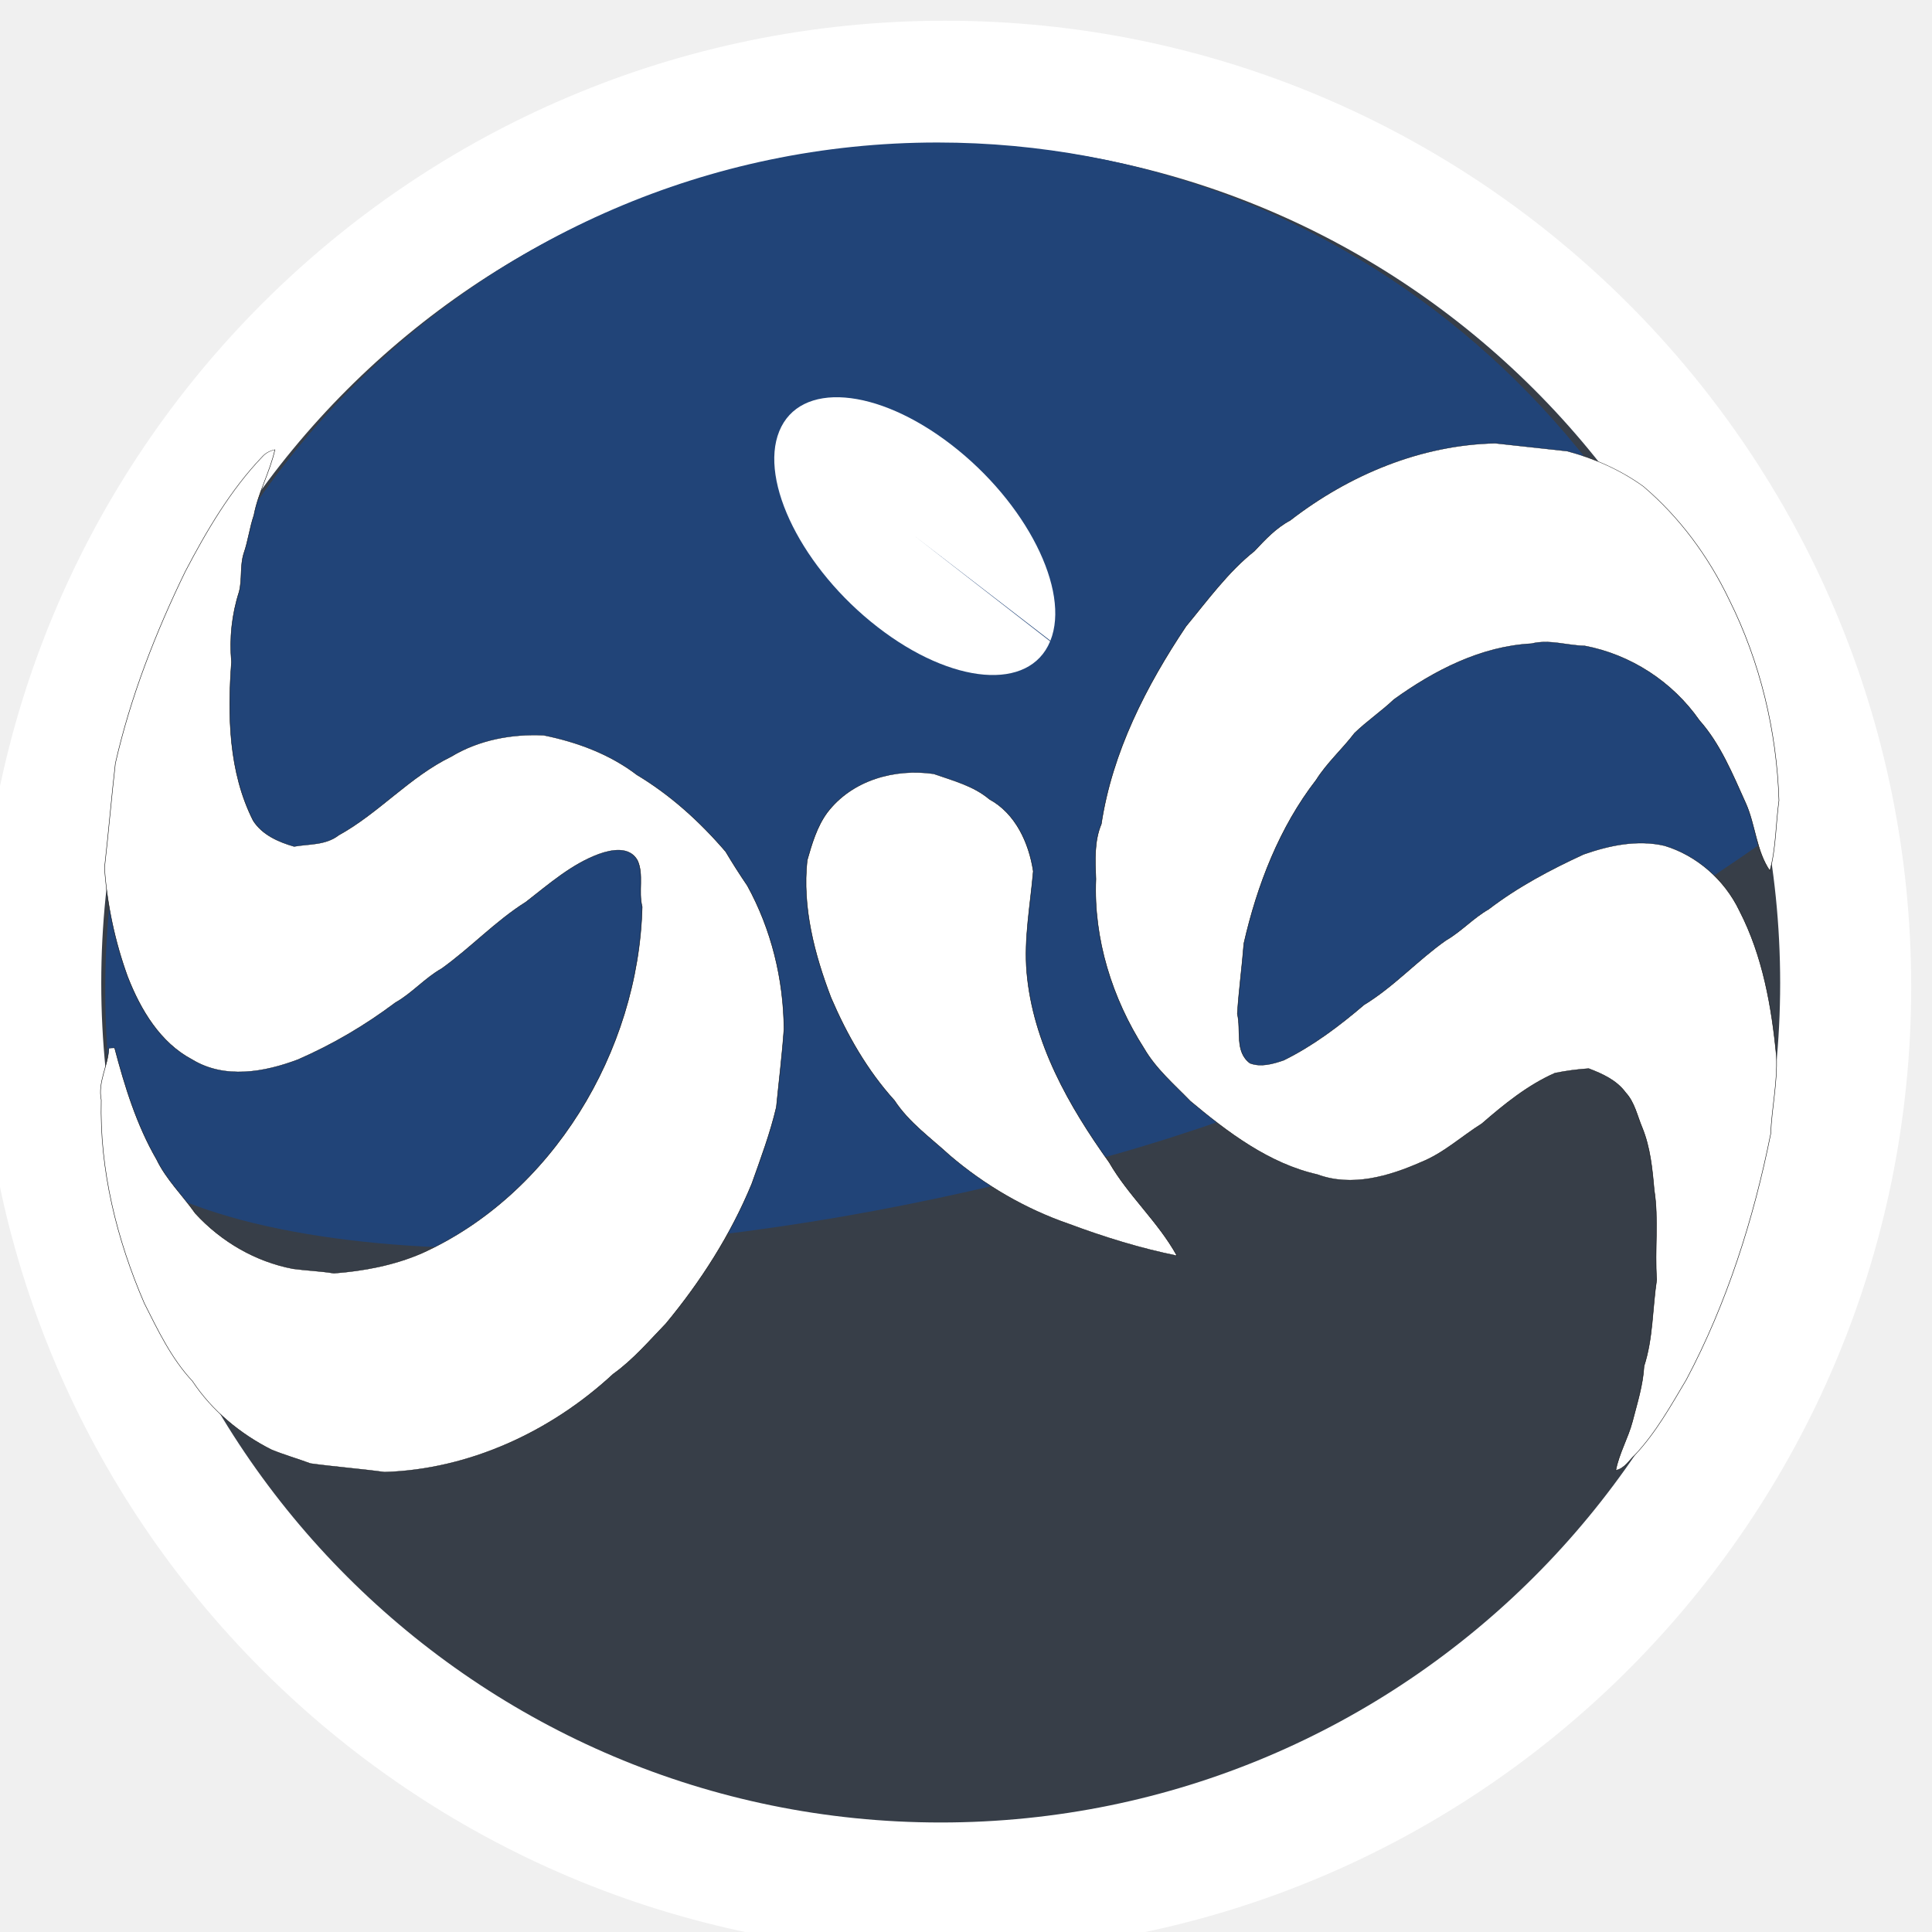
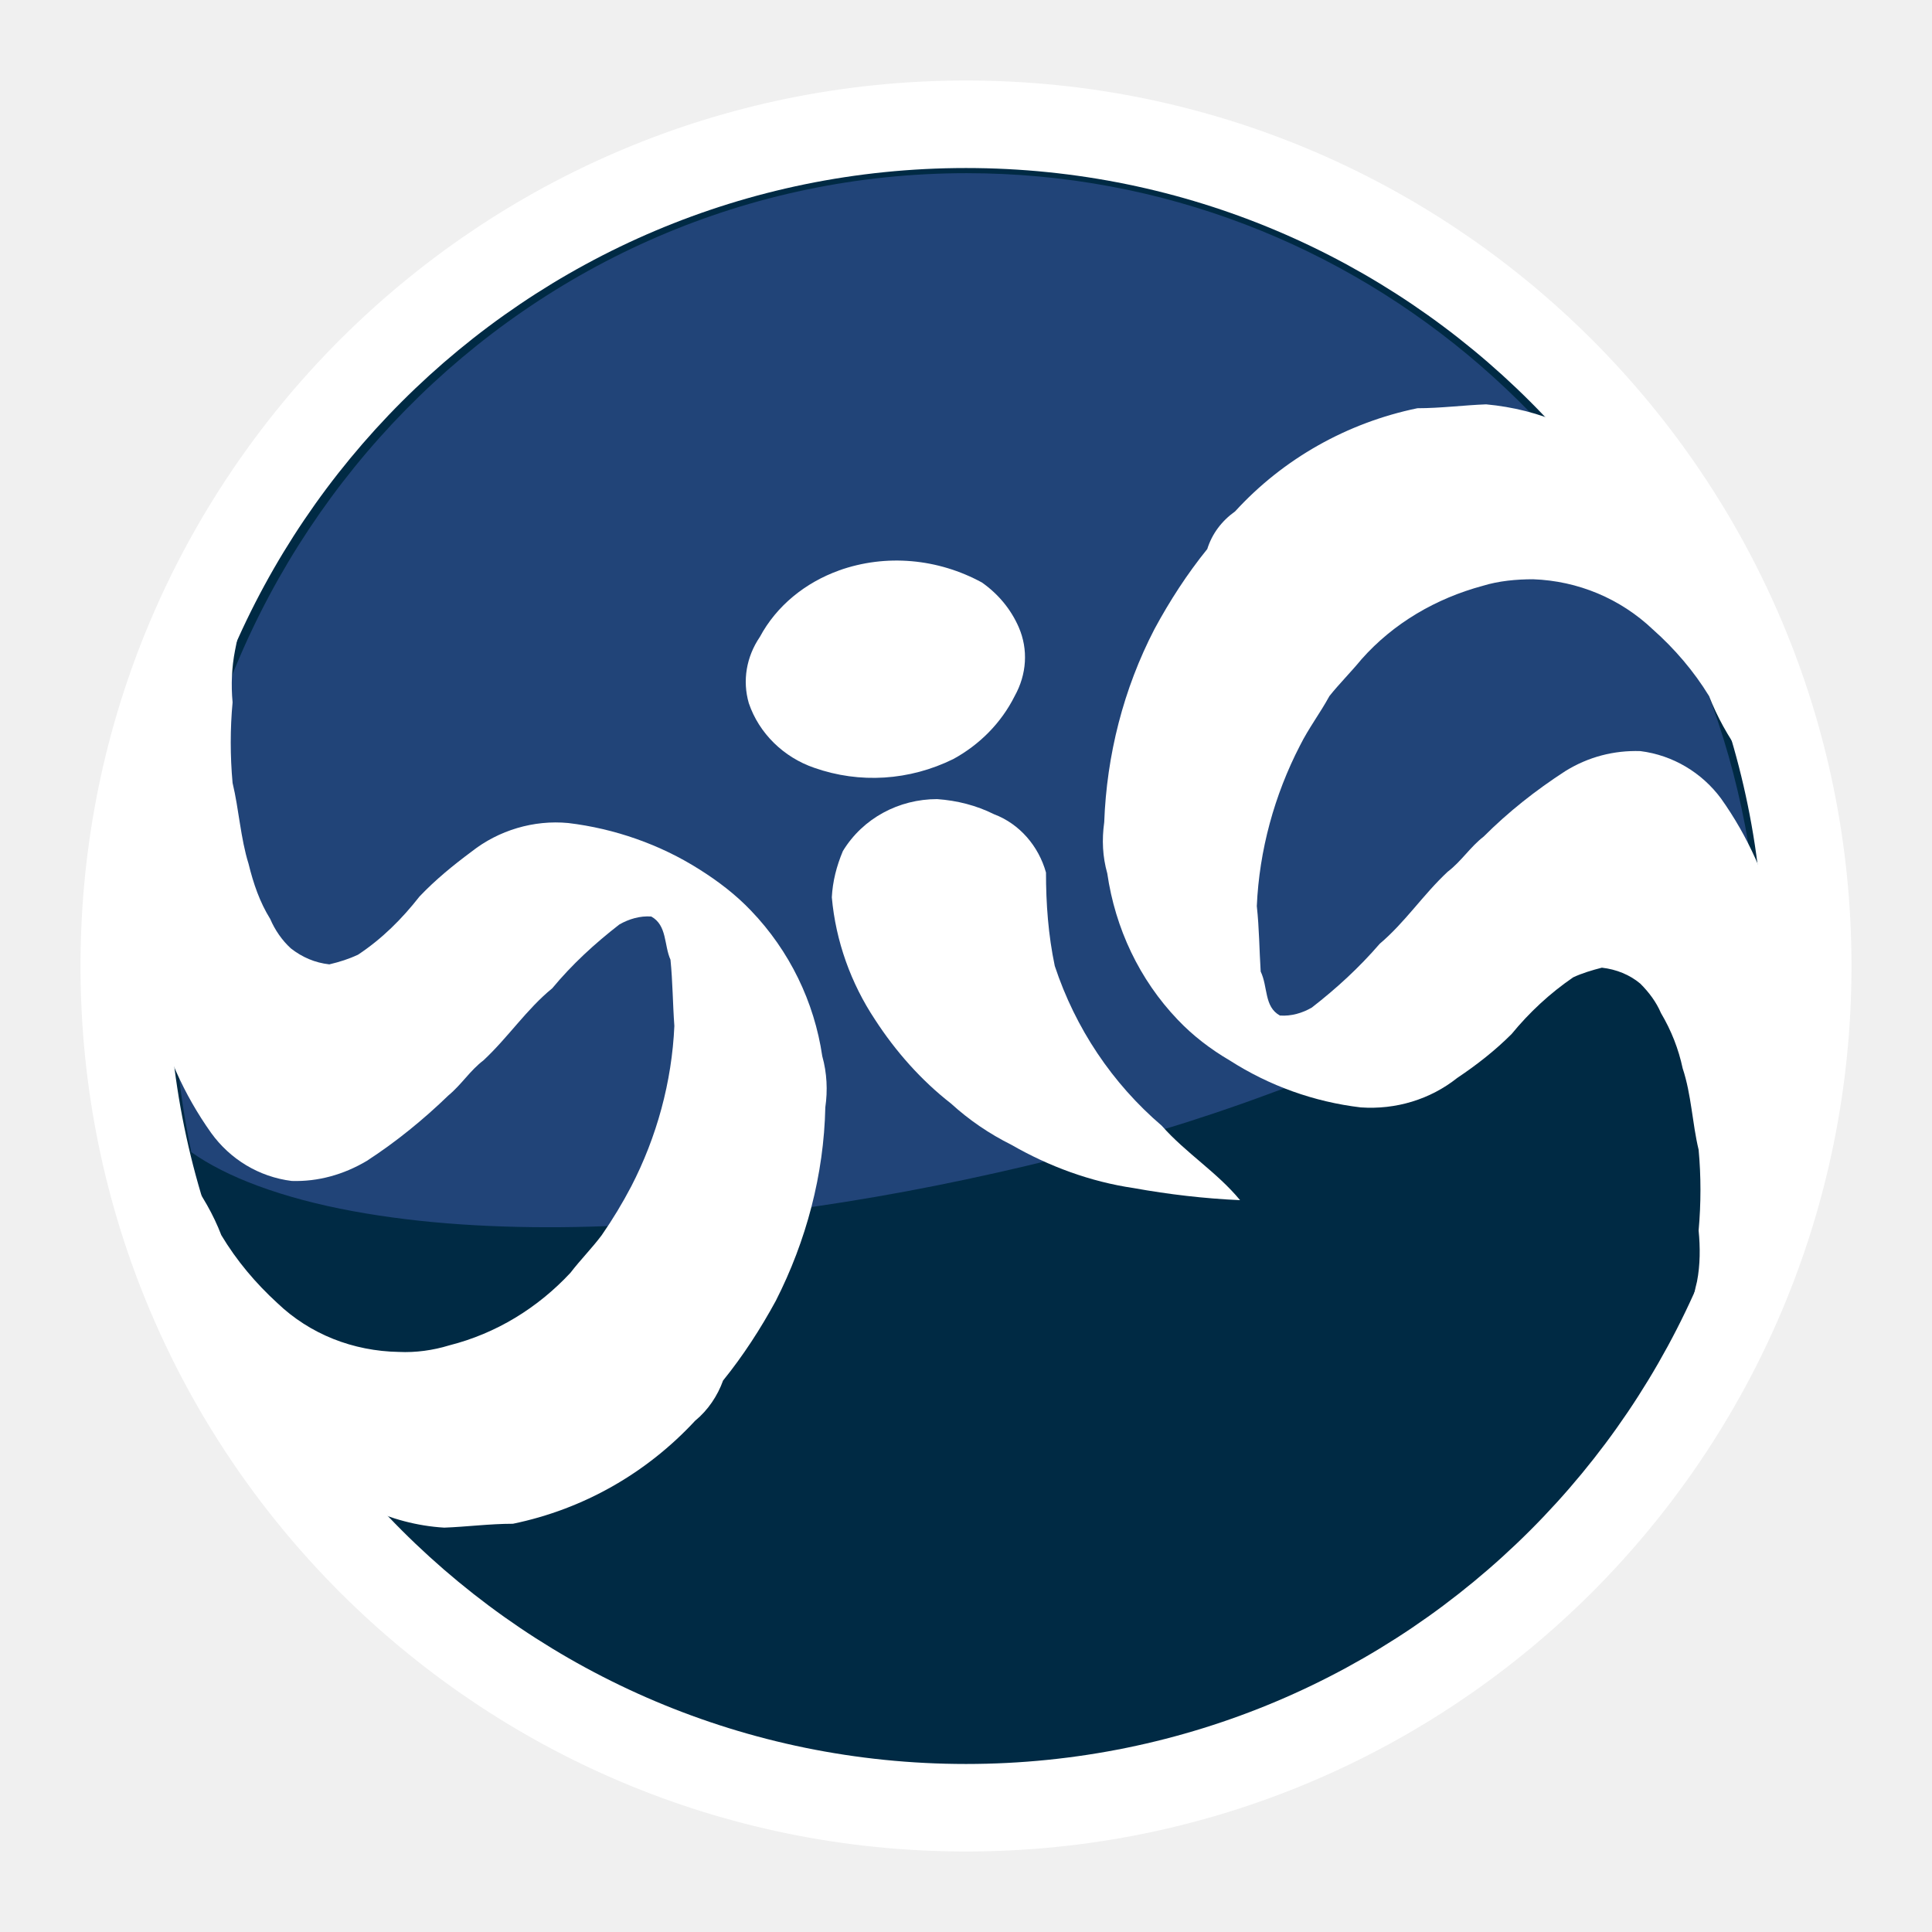
- <svg xmlns="http://www.w3.org/2000/svg" xmlns:xlink="http://www.w3.org/1999/xlink" height="22" width="22" version="1.1" id="svg41">
-   <defs id="defs45" />
+ <svg xmlns="http://www.w3.org/2000/svg" xmlns:xlink="http://www.w3.org/1999/xlink" height="24" width="24" version="1.1" id="svg41" xml:space="preserve">
+   <defs id="defs45">
+     <style id="style11382">.cls-1{fill:#069;}.cls-2{fill:#2991c9;}.cls-3{fill:#fff;}.cls-4{fill:#002a44;}.cls-5{fill:#3380cc;}.cls-6{fill:#cc5e55;}</style>
+     <radialGradient id="paint0_radial_29_23" cx="0" cy="0" r="1" gradientUnits="userSpaceOnUse" gradientTransform="matrix(0,22,-22,0,11.99999,1.000015)">
+       <stop stop-color="#8FC8FF" id="stop11537" />
+       <stop offset="1" stop-color="#0056A8" id="stop11539" style="stop-color:#006699;stop-opacity:1;" />
+     </radialGradient>
+     <radialGradient id="paint0_radial_1_40" cx="0" cy="0" r="1" gradientUnits="userSpaceOnUse" gradientTransform="matrix(0,24,-24,0,-2.29062,44.73684)">
+       <stop stop-color="#C2E5FF" id="stop11601" />
+       <stop offset="1" stop-color="#3276AA" id="stop11603" />
+     </radialGradient>
+     <radialGradient fx="0" fy="0" cx="0" cy="0" r="1" gradientUnits="userSpaceOnUse" gradientTransform="matrix(0,16.5,-16.5,0,8.999991,0.750011)" spreadMethod="pad" id="radialGradient16463">
+       <stop style="stop-opacity:1;stop-color:#8fc8ff" offset="0" id="stop16459" />
+       <stop style="stop-opacity:1;stop-color:#006699" offset="1" id="stop16461" />
+     </radialGradient>
+     <clipPath clipPathUnits="userSpaceOnUse" id="clipPath16473">
+       <path d="M 0,0 H 151 V 116 H 0 Z" id="path16471" />
+     </clipPath>
+     <radialGradient fx="0" fy="0" cx="0" cy="0" r="1" gradientUnits="userSpaceOnUse" gradientTransform="matrix(0,16.5,-16.5,0,8.999991,0.750011)" spreadMethod="pad" id="radialGradient16463-5">
+       <stop style="stop-opacity:1;stop-color:#8fc8ff" offset="0" id="stop16459-9" />
+       <stop style="stop-opacity:1;stop-color:#006699" offset="1" id="stop16461-4" />
+     </radialGradient>
+     <clipPath clipPathUnits="userSpaceOnUse" id="clipPath16473-9">
+       <path d="M 0,0 H 151 V 116 H 0 Z" id="path16471-0" />
+     </clipPath>
+     <style id="style16952">.cls-1{fill:#069;}.cls-2{fill:#2493b0;}.cls-3{fill:#4b5a5a;}.cls-4{fill:#ba4874;}.cls-5{fill:#32383d;}.cls-6{fill:#002a44;}.cls-7{fill:#fff;}.cls-8{fill:#e56353;}.cls-9{fill:#64798a;}.cls-10{fill:#dc8744;}.cls-11{fill:#2991c9;}</style>
+     <radialGradient id="paint0_radial_2_129" cx="0" cy="0" r="1" gradientUnits="userSpaceOnUse" gradientTransform="matrix(0,164.9033,-164.9033,0,-2.280477,85.15586)">
+       <stop stop-color="#FAFAFA" id="stop8838" offset="0" style="stop-color:#fafafa;stop-opacity:0.602;" />
+       <stop offset="1" stop-color="#B0B0B0" id="stop8840" style="stop-color:#fffff6;stop-opacity:0;" />
+     </radialGradient>
+     <symbol id="x" overflow="visible">
+       <path d="m 14.656,-0.875 c -0.762,0.398 -1.555,0.695 -2.375,0.891 -0.812,0.195 -1.664,0.297 -2.547,0.297 -2.656,0 -4.762,-0.738 -6.312,-2.219 -1.555,-1.488 -2.328,-3.504 -2.328,-6.047 0,-2.551 0.773,-4.566 2.328,-6.047 1.551,-1.488 3.656,-2.234 6.312,-2.234 0.883,0 1.734,0.102 2.547,0.297 0.82,0.199 1.613,0.496 2.375,0.891 v 3.297 c -0.762,-0.52 -1.512,-0.898 -2.25,-1.141 -0.742,-0.238 -1.523,-0.359 -2.344,-0.359 -1.469,0 -2.625,0.469 -3.469,1.406 -0.836,0.938 -1.25,2.234 -1.25,3.891 0,1.648 0.414,2.938 1.25,3.875 0.844,0.938 2,1.406 3.469,1.406 0.82,0 1.602,-0.117 2.344,-0.359 0.738,-0.238 1.488,-0.617 2.25,-1.141 z" id="path33093" />
+     </symbol>
+     <symbol id="b-9" overflow="visible">
+       <path d="m 10.719,-8.703 c -0.336,-0.156 -0.668,-0.27 -1,-0.344 -0.324,-0.082 -0.656,-0.125 -1,-0.125 -0.98,0 -1.734,0.32 -2.266,0.953 -0.531,0.625 -0.797,1.527 -0.797,2.703 V -3e-5 h -3.812 v -11.969 h 3.812 v 1.969 c 0.488,-0.781 1.051,-1.348 1.688,-1.703 0.645,-0.363 1.41,-0.547 2.297,-0.547 0.133,0 0.273,0.008 0.422,0.016 0.145,0.012 0.363,0.031 0.656,0.062 z" id="path33096" />
+     </symbol>
+     <symbol id="a-0" overflow="visible">
+       <path d="m 13.781,-6.016 v 1.094 H 4.843 c 0.094,0.898 0.414,1.57 0.969,2.016 0.551,0.449 1.328,0.672 2.328,0.672 0.801,0 1.625,-0.117 2.469,-0.359 0.844,-0.238 1.711,-0.598 2.609,-1.078 v 2.953 c -0.906,0.336 -1.812,0.59 -2.719,0.766 -0.906,0.176 -1.812,0.266 -2.719,0.266 -2.156,0 -3.84,-0.547 -5.047,-1.641 -1.199,-1.102 -1.797,-2.648 -1.797,-4.641 0,-1.945 0.586,-3.477 1.766,-4.594 1.176,-1.125 2.801,-1.688 4.875,-1.688 1.875,0 3.375,0.57 4.5,1.703 1.133,1.125 1.703,2.637 1.703,4.531 z M 9.844,-7.281 c 0,-0.727 -0.215,-1.312 -0.641,-1.75 -0.418,-0.445 -0.969,-0.672 -1.656,-0.672 -0.742,0 -1.344,0.211 -1.812,0.625 -0.461,0.418 -0.746,1.016 -0.859,1.797 z" id="path33099" />
+     </symbol>
+     <symbol id="e-8" overflow="visible">
+       <path d="m 7.203,-5.391 c -0.805,0 -1.406,0.137 -1.812,0.406 -0.398,0.273 -0.594,0.672 -0.594,1.203 0,0.48 0.16,0.859 0.484,1.141 0.32,0.273 0.773,0.406 1.359,0.406 0.719,0 1.32,-0.254 1.812,-0.766 0.488,-0.52 0.734,-1.172 0.734,-1.953 v -0.438 z m 5.844,-1.438 V 0 H 9.188 v -1.766 c -0.512,0.719 -1.09,1.246 -1.734,1.578 -0.637,0.332 -1.418,0.5 -2.344,0.5 -1.242,0 -2.246,-0.359 -3.016,-1.078 -0.773,-0.727 -1.156,-1.672 -1.156,-2.828 0,-1.395 0.477,-2.422 1.438,-3.078 0.969,-0.656 2.488,-0.984 4.562,-0.984 h 2.25 v -0.297 c 0,-0.602 -0.242,-1.047 -0.719,-1.328 -0.48,-0.281 -1.227,-0.422 -2.234,-0.422 -0.812,0 -1.574,0.086 -2.281,0.25 -0.711,0.156 -1.367,0.402 -1.969,0.734 v -2.922 c 0.82,-0.195 1.645,-0.348 2.469,-0.453 0.82,-0.102 1.648,-0.156 2.484,-0.156 2.156,0 3.711,0.43 4.672,1.281 0.957,0.844 1.438,2.227 1.438,4.141 z" id="path33102" />
+     </symbol>
+     <symbol id="d-8" overflow="visible">
+       <path d="m 6.016,-15.359 v 3.391 H 9.953 V -9.234 H 6.016 v 5.078 c 0,0.555 0.109,0.93 0.328,1.125 0.219,0.199 0.656,0.297 1.312,0.297 h 1.969 v 2.734 h -3.281 c -1.512,0 -2.586,-0.312 -3.219,-0.938 -0.625,-0.633 -0.938,-1.707 -0.938,-3.219 v -5.078 h -1.906 v -2.734 h 1.906 v -3.391 z" id="path33105" />
+     </symbol>
+     <symbol id="k" overflow="visible">
+       <path d="m 9.969,-10.219 v -6.406 h 3.859 V -2e-4 H 9.969 V -1.735 C 9.445,-1.024 8.867,-0.504 8.234,-0.172 7.598,0.148 6.863,0.312 6.031,0.312 c -1.469,0 -2.68,-0.582 -3.625,-1.75 -0.949,-1.176 -1.422,-2.688 -1.422,-4.531 0,-1.844 0.473,-3.348 1.422,-4.516 0.945,-1.176 2.156,-1.766 3.625,-1.766 0.832,0 1.566,0.168 2.203,0.5 0.633,0.324 1.211,0.836 1.734,1.531 z m -2.516,7.75 c 0.82,0 1.445,-0.297 1.875,-0.891 0.426,-0.602 0.641,-1.473 0.641,-2.609 0,-1.145 -0.215,-2.016 -0.641,-2.609 -0.43,-0.594 -1.055,-0.891 -1.875,-0.891 -0.812,0 -1.434,0.297 -1.859,0.891 -0.43,0.594 -0.641,1.465 -0.641,2.609 0,1.137 0.211,2.008 0.641,2.609 0.426,0.594 1.047,0.891 1.859,0.891 z" id="path33108" />
+     </symbol>
+     <symbol id="j" overflow="visible">
+       <path d="m 8.203,-2.469 c 0.82,0 1.445,-0.297 1.875,-0.891 0.426,-0.602 0.641,-1.473 0.641,-2.609 0,-1.145 -0.215,-2.016 -0.641,-2.609 -0.43,-0.594 -1.055,-0.891 -1.875,-0.891 -0.824,0 -1.453,0.305 -1.891,0.906 -0.438,0.594 -0.656,1.461 -0.656,2.594 0,1.137 0.219,2.008 0.656,2.609 0.438,0.594 1.066,0.891 1.891,0.891 z m -2.547,-7.75 c 0.531,-0.695 1.113,-1.207 1.75,-1.531 0.645,-0.332 1.383,-0.5 2.219,-0.5 1.469,0 2.676,0.59 3.625,1.766 0.945,1.168 1.422,2.672 1.422,4.516 0,1.844 -0.477,3.356 -1.422,4.531 -0.949,1.168 -2.156,1.75 -3.625,1.75 -0.836,0 -1.574,-0.168 -2.219,-0.5 -0.637,-0.332 -1.219,-0.848 -1.75,-1.547 V -1e-4 H 1.844 v -16.625 h 3.812 z" id="path33111" />
+     </symbol>
+     <symbol id="i" overflow="visible">
+       <path d="m 0.266,-11.969 h 3.828 l 3.219,8.125 2.734,-8.125 h 3.812 L 8.828,1.125 c -0.5,1.332 -1.09,2.266 -1.766,2.797 -0.668,0.531 -1.555,0.797 -2.656,0.797 h -2.219 v -2.5 h 1.203 c 0.645,0 1.113,-0.105 1.406,-0.312 C 5.098,1.695 5.328,1.328 5.484,0.797 L 5.594,0.453 Z" id="path33114" />
+     </symbol>
+     <symbol id="h" overflow="visible">
+       <path d="m 6.125,-12.844 v 9.734 h 1.469 c 1.676,0 2.957,-0.414 3.844,-1.25 0.895,-0.832 1.344,-2.039 1.344,-3.625 0,-1.582 -0.445,-2.785 -1.328,-3.609 -0.887,-0.832 -2.172,-1.25 -3.859,-1.25 z m -4.109,-3.109 h 4.328 c 2.414,0 4.219,0.18 5.406,0.531 1.188,0.344 2.203,0.93 3.047,1.75 0.75,0.719 1.305,1.555 1.672,2.5 0.363,0.938 0.547,2 0.547,3.188 0,1.199 -0.184,2.273 -0.547,3.219 -0.367,0.938 -0.922,1.766 -1.672,2.484 -0.855,0.836 -1.883,1.422 -3.078,1.766 -1.188,0.344 -2.981,0.516 -5.375,0.516 H 2.016 Z" id="path33117" />
+     </symbol>
+     <symbol id="w" overflow="visible">
+       <path d="M 1.844,-16.625 H 5.656 V 0 H 1.844 Z" id="path33120" />
+     </symbol>
+     <symbol id="v" overflow="visible">
+       <path d="m 0.766,-11.969 h 3.719 l 2.016,8.25 2.016,-8.25 h 3.188 l 2.016,8.172 2.016,-8.172 h 3.719 L 16.297,0 h -4.172 L 10.109,-8.219 8.094,0 h -4.172 z" id="path33123" />
+     </symbol>
+     <symbol id="u" overflow="visible">
+       <path d="M 2.016,-15.953 H 6.125 v 6.078 h 6.062 v -6.078 h 4.109 V 0 H 12.188 V -6.766 H 6.125 V 0 H 2.016 Z" id="path33126" />
+     </symbol>
+     <symbol id="c-5" overflow="visible">
+       <path d="m 7.531,-9.516 c -0.844,0 -1.492,0.309 -1.938,0.922 -0.449,0.605 -0.672,1.48 -0.672,2.625 0,1.148 0.223,2.027 0.672,2.641 0.445,0.605 1.094,0.906 1.938,0.906 0.832,0 1.469,-0.301 1.906,-0.906 0.445,-0.613 0.672,-1.492 0.672,-2.641 0,-1.145 -0.227,-2.019 -0.672,-2.625 C 9,-9.207 8.363,-9.516 7.531,-9.516 Z m 0,-2.734 c 2.051,0 3.656,0.559 4.812,1.672 1.164,1.105 1.75,2.641 1.75,4.609 0,1.969 -0.586,3.512 -1.75,4.625 -1.156,1.105 -2.762,1.656 -4.812,1.656 -2.062,0 -3.68,-0.551 -4.844,-1.656 -1.168,-1.113 -1.75,-2.656 -1.75,-4.625 0,-1.969 0.582,-3.504 1.75,-4.609 1.164,-1.113 2.781,-1.672 4.844,-1.672 z" id="path33129" />
+     </symbol>
+     <symbol id="g" overflow="visible">
+       <path d="m 11.188,-11.594 v 2.906 c -0.824,-0.344 -1.617,-0.598 -2.375,-0.766 -0.762,-0.164 -1.48,-0.25 -2.156,-0.25 -0.73,0 -1.273,0.09 -1.625,0.266 -0.355,0.18 -0.531,0.461 -0.531,0.844 0,0.305 0.133,0.539 0.406,0.703 0.27,0.168 0.75,0.289 1.438,0.359 l 0.672,0.094 c 1.957,0.25 3.273,0.664 3.953,1.234 0.676,0.574 1.016,1.465 1.016,2.672 0,1.281 -0.469,2.246 -1.406,2.891 -0.938,0.637 -2.344,0.953 -4.219,0.953 -0.781,0 -1.594,-0.062 -2.438,-0.188 -0.844,-0.125 -1.715,-0.312 -2.609,-0.562 v -2.906 c 0.758,0.375 1.539,0.656 2.344,0.844 0.801,0.18 1.613,0.266 2.438,0.266 0.75,0 1.312,-0.102 1.688,-0.312 0.383,-0.207 0.578,-0.508 0.578,-0.906 0,-0.344 -0.133,-0.598 -0.391,-0.766 C 7.708,-4.383 7.188,-4.516 6.407,-4.61 L 5.735,-4.703 C 4.036,-4.91 2.844,-5.301 2.157,-5.875 1.469,-6.457 1.126,-7.336 1.126,-8.516 c 0,-1.27 0.43,-2.207 1.297,-2.812 0.875,-0.613 2.211,-0.922 4.016,-0.922 0.695,0 1.43,0.055 2.203,0.156 0.781,0.105 1.629,0.273 2.547,0.5 z" id="path33132" />
+     </symbol>
+     <symbol id="t" overflow="visible">
+       <path d="M 1.844,-11.969 H 5.656 V 0 H 1.844 Z m 0,-4.656 h 3.812 v 3.125 H 1.844 Z" id="path33135" />
+     </symbol>
+     <symbol id="f" overflow="visible">
+       <path d="M 13.859,-7.281 V 0 h -3.844 v -5.578 c 0,-1.031 -0.027,-1.738 -0.078,-2.125 -0.043,-0.395 -0.121,-0.688 -0.234,-0.875 -0.148,-0.25 -0.352,-0.441 -0.609,-0.578 -0.25,-0.145 -0.543,-0.219 -0.875,-0.219 -0.793,0 -1.418,0.312 -1.875,0.938 -0.461,0.617 -0.688,1.465 -0.688,2.547 V 3e-5 h -3.812 v -11.969 h 3.812 v 1.75 c 0.582,-0.695 1.195,-1.207 1.844,-1.531 0.645,-0.332 1.359,-0.5 2.141,-0.5 1.383,0 2.43,0.43 3.141,1.281 0.719,0.844 1.078,2.074 1.078,3.688 z" id="path33138" />
+     </symbol>
+     <symbol id="s" overflow="visible">
+       <path d="m 9.703,-16.625 v 2.516 H 7.594 c -0.543,0 -0.922,0.102 -1.141,0.297 -0.211,0.199 -0.312,0.539 -0.312,1.016 v 0.828 h 3.266 v 2.734 H 6.141 V 0 H 2.312 V -9.234 H 0.422 v -2.734 h 1.891 v -0.828 c 0,-1.301 0.363,-2.266 1.094,-2.891 0.727,-0.625 1.852,-0.938 3.375,-0.938 z" id="path33141" />
+     </symbol>
+     <symbol id="r" overflow="visible">
+       <path d="m 12.922,-9.969 c 0.488,-0.75 1.062,-1.316 1.719,-1.703 0.664,-0.383 1.398,-0.578 2.203,-0.578 1.375,0 2.422,0.43 3.141,1.281 0.719,0.844 1.078,2.074 1.078,3.688 v 7.281 h -3.844 v -6.234 c 0.008,-0.094 0.016,-0.188 0.016,-0.281 v -0.438 c 0,-0.844 -0.125,-1.457 -0.375,-1.844 -0.25,-0.383 -0.652,-0.578 -1.203,-0.578 -0.73,0 -1.293,0.305 -1.688,0.906 -0.387,0.594 -0.59,1.461 -0.609,2.594 v 5.875 h -3.844 v -6.234 c 0,-1.32 -0.117,-2.176 -0.344,-2.562 -0.23,-0.383 -0.637,-0.578 -1.219,-0.578 -0.73,0 -1.297,0.305 -1.703,0.906 -0.398,0.605 -0.594,1.465 -0.594,2.578 v 5.891 h -3.844 v -11.969 h 3.844 v 1.75 c 0.469,-0.664 1.004,-1.172 1.609,-1.516 0.613,-0.344 1.289,-0.516 2.031,-0.516 0.82,0 1.551,0.199 2.188,0.594 0.633,0.398 1.113,0.961 1.438,1.688 z" id="path33144" />
+     </symbol>
+     <symbol id="q" overflow="visible">
+       <path d="M 13.859,-7.281 V 0 h -3.844 v -5.547 c 0,-1.051 -0.027,-1.77 -0.078,-2.156 -0.043,-0.395 -0.121,-0.688 -0.234,-0.875 -0.148,-0.25 -0.352,-0.441 -0.609,-0.578 -0.25,-0.145 -0.543,-0.219 -0.875,-0.219 -0.793,0 -1.418,0.312 -1.875,0.938 -0.461,0.617 -0.688,1.465 -0.688,2.547 V 3e-5 h -3.812 v -16.625 h 3.812 v 6.406 c 0.582,-0.695 1.195,-1.207 1.844,-1.531 0.645,-0.332 1.359,-0.5 2.141,-0.5 1.383,0 2.43,0.43 3.141,1.281 0.719,0.844 1.078,2.074 1.078,3.688 z" id="path33147" />
+     </symbol>
+     <symbol id="p" overflow="visible">
+       <path d="m 2.016,-15.953 h 4.578 l 5.812,10.938 v -10.938 h 3.891 V 0 H 11.703 L 5.906,-10.938 V 0 H 2.015 Z" id="path33150" />
+     </symbol>
+     <symbol id="o" overflow="visible">
+       <path d="m 1.703,-4.656 v -7.312 h 3.844 v 1.203 c 0,0.648 -0.008,1.461 -0.016,2.438 v 1.969 c 0,0.961 0.023,1.652 0.078,2.078 0.051,0.418 0.133,0.727 0.25,0.922 0.156,0.25 0.359,0.445 0.609,0.578 0.258,0.137 0.551,0.203 0.875,0.203 0.801,0 1.426,-0.305 1.875,-0.922 0.457,-0.613 0.688,-1.469 0.688,-2.562 v -5.906 h 3.828 v 11.969 h -3.828 v -1.734 c -0.574,0.699 -1.184,1.215 -1.828,1.547 -0.648,0.332 -1.355,0.5 -2.125,0.5 -1.387,0 -2.445,-0.422 -3.172,-1.266 -0.719,-0.852 -1.078,-2.086 -1.078,-3.703 z" id="path33153" />
+     </symbol>
+     <symbol id="n" overflow="visible">
+       <path d="m 2.016,-15.953 h 6.812 c 2.031,0 3.586,0.453 4.672,1.359 1.094,0.898 1.641,2.18 1.641,3.844 0,1.68 -0.547,2.969 -1.641,3.875 -1.086,0.898 -2.641,1.344 -4.672,1.344 H 6.125 V 2e-4 H 2.016 Z m 4.109,2.984 v 4.453 h 2.266 c 0.801,0 1.414,-0.191 1.844,-0.578 0.438,-0.383 0.656,-0.938 0.656,-1.656 0,-0.707 -0.219,-1.254 -0.656,-1.641 -0.43,-0.383 -1.043,-0.578 -1.844,-0.578 z" id="path33156" />
+     </symbol>
+     <symbol id="m" overflow="visible">
+       <path d="m 1.844,-11.969 h 3.812 v 11.75 c 0,1.602 -0.387,2.828 -1.156,3.672 C 3.738,4.297 2.629,4.718 1.172,4.718 h -1.891 v -2.5 h 0.656 c 0.727,0 1.227,-0.168 1.5,-0.5 C 1.707,1.394 1.844,0.75 1.844,-0.219 Z m 0,-4.656 h 3.812 v 3.125 H 1.844 Z" id="path33159" />
+     </symbol>
+     <symbol id="l" overflow="visible">
+       <path d="m 11.5,-11.594 v 3.125 C 10.977,-8.821 10.457,-9.082 9.938,-9.25 9.414,-9.426 8.875,-9.516 8.312,-9.516 c -1.074,0 -1.906,0.312 -2.5,0.938 -0.594,0.625 -0.891,1.496 -0.891,2.609 0,1.117 0.297,1.984 0.891,2.609 0.594,0.625 1.426,0.938 2.5,0.938 0.594,0 1.156,-0.086 1.688,-0.266 0.539,-0.176 1.039,-0.441 1.5,-0.797 v 3.125 c -0.594,0.23 -1.199,0.395 -1.812,0.5 -0.617,0.113 -1.234,0.172 -1.859,0.172 -2.156,0 -3.844,-0.551 -5.062,-1.656 -1.219,-1.113 -1.828,-2.656 -1.828,-4.625 0,-1.969 0.609,-3.504 1.828,-4.609 1.219,-1.113 2.906,-1.672 5.062,-1.672 0.625,0 1.238,0.059 1.844,0.172 0.613,0.105 1.223,0.266 1.828,0.484 z" id="path33162" />
+     </symbol>
+     <clipPath clipPathUnits="userSpaceOnUse" id="clipPath18037">
+       <path d="M 0,0 H 19 V 19 H 0 Z" id="path18035" />
+     </clipPath>
+     <clipPath clipPathUnits="userSpaceOnUse" id="clipPath18041">
+       <path d="M 0,0 H 19 V 19 H 0 Z" id="path18039" />
+     </clipPath>
+     <clipPath clipPathUnits="userSpaceOnUse" id="clipPath18045">
+       <path d="M 7.453,0.801 C 7.371,0.824 7.285,0.836 7.195,0.836 6.641,0.879 6.09,0.969 5.547,1.102 3.219,1.656 1.75,3.09 1.141,5.402 0.855,6.582 0.727,7.781 0.754,8.992 c -0.024,1.141 0.09,2.27 0.336,3.383 0.578,2.477 2.113,3.992 4.594,4.543 1.351,0.277 2.714,0.383 4.089,0.309 1.227,-0.02 2.418,-0.227 3.575,-0.618 1.429,-0.523 2.464,-1.476 3.101,-2.859 0.344,-0.797 0.567,-1.625 0.672,-2.488 0.137,-1.231 0.164,-2.461 0.086,-3.696 C 17.148,6.586 16.957,5.629 16.641,4.699 16.078,3.156 15.039,2.07 13.52,1.445 12.605,1.098 11.66,0.887 10.684,0.809 9.609,0.734 8.531,0.73 7.453,0.801 Z" clip-rule="evenodd" id="path18043" />
+     </clipPath>
+     <clipPath clipPathUnits="userSpaceOnUse" id="clipPath18049">
+       <path d="M -0.045,-0.545 H 1.045 v 1.091 h -1.091 z" id="path18047" />
+     </clipPath>
+     <radialGradient fx="0" fy="0" cx="0" cy="0" r="1" gradientUnits="userSpaceOnUse" spreadMethod="pad" id="radialGradient18055">
+       <stop style="stop-opacity:0.602;stop-color:#ffffff" offset="0" id="stop18051" />
+       <stop style="stop-opacity:0;stop-color:#ffffff" offset="1" id="stop18053" />
+     </radialGradient>
+     <mask maskUnits="userSpaceOnUse" x="0" y="0" width="1" height="1" id="mask18057">
+       <g id="g18063">
+         <g clip-path="url(#clipPath18049)" id="g18061">
+           <path d="M -0.045,-0.545 H 1.045 v 1.091 h -1.091 z" style="fill:url(#radialGradient18055);stroke:none" id="path18059" />
+         </g>
+       </g>
+     </mask>
+     <radialGradient fx="0" fy="0" cx="0" cy="0" r="1" gradientUnits="userSpaceOnUse" spreadMethod="pad" id="radialGradient18069">
+       <stop style="stop-opacity:1;stop-color:#fafafa" offset="0" id="stop18065" />
+       <stop style="stop-opacity:1;stop-color:#fffff6" offset="1" id="stop18067" />
+     </radialGradient>
+     <clipPath clipPathUnits="userSpaceOnUse" id="clipPath18037-9">
+       <path d="M 0,0 H 19 V 19 H 0 Z" id="path18035-1" />
+     </clipPath>
+     <clipPath clipPathUnits="userSpaceOnUse" id="clipPath18041-7">
+       <path d="M 0,0 H 19 V 19 H 0 Z" id="path18039-7" />
+     </clipPath>
+     <clipPath clipPathUnits="userSpaceOnUse" id="clipPath18045-1">
+       <path d="M 7.453,0.801 C 7.371,0.824 7.285,0.836 7.195,0.836 6.641,0.879 6.09,0.969 5.547,1.102 3.219,1.656 1.75,3.09 1.141,5.402 0.855,6.582 0.727,7.781 0.754,8.992 c -0.024,1.141 0.09,2.27 0.336,3.383 0.578,2.477 2.113,3.992 4.594,4.543 1.351,0.277 2.714,0.383 4.089,0.309 1.227,-0.02 2.418,-0.227 3.575,-0.618 1.429,-0.523 2.464,-1.476 3.101,-2.859 0.344,-0.797 0.567,-1.625 0.672,-2.488 0.137,-1.231 0.164,-2.461 0.086,-3.696 C 17.148,6.586 16.957,5.629 16.641,4.699 16.078,3.156 15.039,2.07 13.52,1.445 12.605,1.098 11.66,0.887 10.684,0.809 9.609,0.734 8.531,0.73 7.453,0.801 Z" clip-rule="evenodd" id="path18043-1" />
+     </clipPath>
+     <mask maskUnits="userSpaceOnUse" x="0" y="0" width="1" height="1" id="mask18057-5">
+       <g id="g18063-9">
+         <g clip-path="url(#clipPath18049-6)" id="g18061-7">
+           <path d="M -0.045,-0.545 H 1.045 v 1.091 h -1.091 z" style="fill:url(#radialGradient18055-3);stroke:none" id="path18059-7" />
+         </g>
+       </g>
+     </mask>
+     <clipPath clipPathUnits="userSpaceOnUse" id="clipPath18049-6">
+       <path d="M -0.045,-0.545 H 1.045 v 1.091 h -1.091 z" id="path18047-7" />
+     </clipPath>
+     <radialGradient fx="0" fy="0" cx="0" cy="0" r="1" gradientUnits="userSpaceOnUse" spreadMethod="pad" id="radialGradient18055-3">
+       <stop style="stop-opacity:0.602;stop-color:#ffffff" offset="0" id="stop18051-6" />
+       <stop style="stop-opacity:0;stop-color:#ffffff" offset="1" id="stop18053-5" />
+     </radialGradient>
+     <radialGradient fx="0" fy="0" cx="0" cy="0" r="1" gradientUnits="userSpaceOnUse" spreadMethod="pad" id="radialGradient18069-6">
+       <stop style="stop-opacity:1;stop-color:#fafafa" offset="0" id="stop18065-3" />
+       <stop style="stop-opacity:1;stop-color:#fffff6" offset="1" id="stop18067-9" />
+     </radialGradient>
+   </defs>
  <linearGradient id="c" gradientUnits="userSpaceOnUse" x1="10" x2="34" xlink:href="#a" y1="10" y2="34" gradientTransform="matrix(2.5,0,0,2.5,4,2)" />
  <linearGradient id="d" gradientUnits="userSpaceOnUse" x2="0" y1="20" y2="44" gradientTransform="matrix(2.5,0,0,2.5,4,2)">
    <stop offset="0" stop-color="#eff0f1" id="stop3" />
    <stop offset="1" stop-color="#bdc3c7" id="stop5" />
  </linearGradient>
  <linearGradient id="a" gradientTransform="translate(384.57,500.8)" gradientUnits="userSpaceOnUse" x1="10" x2="15" y1="36" y2="41">
    <stop offset="0" stop-color="#292c2f" id="stop8" />
    <stop offset="1" stop-opacity="0" id="stop10" />
  </linearGradient>
  <linearGradient id="e" gradientTransform="matrix(2.5,0,0,2.5,39.25,4.5)" gradientUnits="userSpaceOnUse" x1="9.905" x2="14.905" xlink:href="#a" y1="36" y2="41" />
  <linearGradient id="b" gradientTransform="matrix(1,0,0,1.08333,384.57,492.96)" gradientUnits="userSpaceOnUse" x1="25.07" x2="25" y1="33.844" y2="10">
    <stop offset="0" stop-color="#73ba25" id="stop14" />
    <stop offset="1" stop-color="#96cb5c" id="stop16" />
  </linearGradient>
-   <path style="opacity:1;fill:#ffffff;fill-opacity:1;stroke:#ffa900;stroke-width:0.061;stroke-miterlimit:4;stroke-dasharray:none;stroke-dashoffset:4.006;stroke-opacity:0" id="path1239-5-3" d="m -0.124,11.434 a 1.092,0.637 0 0 1 -1.09,0.637 1.092,0.637 0 0 1 -1.094,-0.635 1.092,0.637 0 0 1 1.086,-0.639 1.092,0.637 0 0 1 1.098,0.633 l -1.092,0.004 z" transform="matrix(0.6059334,-0.7955154,0.940109,0.3408739,0,0)" />
-   <circle style="fill:#ffffff;fill-opacity:1;stroke-width:0.04" id="path3835-79-3-7-3" cx="10.763" cy="11.236" r="11" />
-   <ellipse style="fill:#373e48;fill-opacity:1;stroke-width:0.035" id="path3835-79-3-7" cx="10.712" cy="11.195" rx="9.559" ry="9.558" />
-   <g id="g340-2-49-8-7" transform="matrix(0.1903221,0,0,-0.1937823,2.208166,13.72225)" style="fill:#214478;fill-opacity:1">
-     <path d="m 0,0 c 1.786,-0.65 3.807,-1.172 5.956,-1.559 4.304,-0.783 9.088,-1.065 14,-0.978 4.92,0.089 9.992,0.536 15.054,1.267 5.065,0.725 10.125,1.731 15.071,2.939 2.467,0.612 4.931,1.248 7.31,1.973 l 0.911,0.277 0.868,0.279 c 0.578,0.187 1.154,0.365 1.735,0.57 1.163,0.389 2.309,0.803 3.447,1.219 4.536,1.694 8.853,3.582 12.858,5.572 4.01,1.984 7.716,4.058 11.055,6.113 1.889,1.158 3.655,2.313 5.3,3.442 C 89.544,44.58 69.104,62.439 44.491,62.439 16.99,62.439 -5.304,40.145 -5.304,12.644 -5.304,9.017 -4.913,5.481 -4.176,2.074 -3.087,1.314 -1.647,0.596 0,0" style="fill:#214478;fill-opacity:1;fill-rule:nonzero;stroke:none" id="path342-4-5-1-03" />
+   <g id="g18031-5" transform="matrix(9.994141,0,0,9.994141,-208.9099,51.43614)">
+     <g id="g18033-0" />
+     <g id="g18097-9">
+       <g clip-path="url(#clipPath18037-9)" opacity="0.815" id="g18095-6">
+         <g id="g18093-3">
+           <g id="g18091-8">
+             <g id="g18071-5" />
+             <g id="g18089-6">
+               <g clip-path="url(#clipPath18041-7)" opacity="0.815" id="g18087-1">
+                 <g id="g18085-1">
+                   <g id="g18083-5">
+                     <g clip-path="url(#clipPath18045-1)" id="g18081-9">
+                       <g transform="matrix(0,16.5,-16.5,0,8.999989,0.750039)" id="g18079-8">
+                         <g id="g18073-4" />
+                         <g mask="url(#mask18057-5)" id="g18077-8">
+                           <path d="M 7.453,0.801 C 7.371,0.824 7.285,0.836 7.195,0.836 6.641,0.879 6.09,0.969 5.547,1.102 3.219,1.656 1.75,3.09 1.141,5.402 0.855,6.582 0.727,7.781 0.754,8.992 c -0.024,1.141 0.09,2.27 0.336,3.383 0.578,2.477 2.113,3.992 4.594,4.543 1.351,0.277 2.714,0.383 4.089,0.309 1.227,-0.02 2.418,-0.227 3.575,-0.618 1.429,-0.523 2.464,-1.476 3.101,-2.859 0.344,-0.797 0.567,-1.625 0.672,-2.488 0.137,-1.231 0.164,-2.461 0.086,-3.696 C 17.148,6.586 16.957,5.629 16.641,4.699 16.078,3.156 15.039,2.07 13.52,1.445 12.605,1.098 11.66,0.887 10.684,0.809 9.609,0.734 8.531,0.73 7.453,0.801 Z" style="fill:url(#radialGradient18069-6);fill-rule:evenodd;stroke:none" id="path18075-1" />
+                         </g>
+                       </g>
+                     </g>
+                   </g>
+                 </g>
+               </g>
+             </g>
+           </g>
+         </g>
+       </g>
+     </g>
  </g>
-   <g id="g4627" transform="matrix(0.2044158,0,0,0.2046491,35.14236,-143.1647)" style="fill:#ffffff">
-     <g transform="matrix(0.7235436,0,0,0.4506707,-5.287823,662.8491)" id="g1582-53-2-3" style="fill:#ffffff">
-       <path style="fill:#ffffff;stroke:#000000;stroke-width:0.034" d="m -130.965,145.717 c 4.54,-5.639 10.084,-9.337 15.794,-9.522 1.866,0.324 3.705,0.647 5.543,0.971 2.061,0.878 4.095,2.311 5.85,4.345 2.786,3.79 5.014,8.644 6.602,13.959 2.396,7.673 3.677,16.27 3.844,24.822 -0.251,2.912 -0.223,5.87 -0.696,8.69 -1.058,-2.45 -1.114,-5.685 -1.866,-8.366 -1.003,-3.559 -1.95,-7.303 -3.565,-10.215 -2.089,-4.807 -5.32,-8.135 -8.83,-9.198 -1.365,-0.046 -2.73,-0.832 -4.095,-0.277 -3.872,0.323 -7.465,3.282 -10.585,6.887 -0.975,1.479 -2.089,2.681 -3.036,4.16 -0.947,1.988 -2.117,3.652 -2.953,5.778 -2.813,5.824 -4.54,12.942 -5.571,20.199 -0.139,2.912 -0.39,5.778 -0.501,8.69 0.306,2.034 -0.223,4.669 0.975,6.101 0.836,0.508 1.755,0.092 2.591,-0.37 2.228,-1.756 4.262,-4.206 6.184,-6.841 2.284,-2.219 4.123,-5.5 6.295,-7.95 1.198,-1.109 2.117,-2.773 3.287,-3.837 2.256,-2.773 4.763,-4.9 7.326,-6.795 1.978,-1.109 4.15,-1.849 6.24,-1.063 2.479,1.202 4.624,4.206 5.766,8.043 1.783,5.547 2.479,11.833 2.841,17.981 0.084,3.189 -0.362,6.379 -0.446,9.568 -1.309,10.493 -3.37,20.893 -6.49,30.322 -1.198,3.236 -2.34,6.517 -3.928,9.245 -0.474,0.693 -0.836,1.756 -1.504,1.941 0.251,-2.08 0.947,-3.975 1.281,-6.009 0.362,-2.265 0.808,-4.484 0.891,-6.841 0.696,-3.42 0.641,-7.118 0.975,-10.677 -0.167,-3.698 0.167,-7.442 -0.195,-11.093 -0.139,-2.589 -0.306,-5.269 -0.919,-7.673 -0.39,-1.479 -0.585,-3.143 -1.281,-4.345 -0.696,-1.525 -1.783,-2.311 -2.841,-2.958 -0.864,0.092 -1.727,0.277 -2.591,0.555 -2.089,1.479 -3.9,3.836 -5.627,6.24 -1.56,1.572 -2.953,3.652 -4.68,4.761 -2.479,1.756 -5.348,3.097 -7.995,1.525 -3.705,-1.34 -6.88,-5.177 -9.777,-9.06 -1.254,-2.08 -2.646,-3.975 -3.566,-6.517 -2.451,-6.148 -3.9,-13.497 -3.705,-20.893 -0.056,-2.265 -0.14,-4.668 0.418,-6.795 0.836,-8.875 3.454,-17.056 6.518,-24.406 1.671,-3.236 3.231,-6.702 5.265,-9.291 0.836,-1.433 1.671,-2.866 2.758,-3.79 z" id="path1007-5-5-7-8" />
-       <path style="fill:#ffffff;stroke:#000000;stroke-width:0.034" d="m -210.103,137.859 c 0.251,-0.462 0.585,-0.74 0.975,-0.878 -0.39,2.773 -1.281,5.269 -1.616,8.089 -0.334,1.572 -0.446,3.189 -0.78,4.715 -0.306,1.572 -0.111,3.236 -0.362,4.761 -0.557,2.773 -0.752,5.732 -0.585,8.644 -0.306,6.61 -0.223,13.589 1.671,19.598 0.696,1.756 1.95,2.635 3.148,3.189 1.142,-0.324 2.423,-0.139 3.426,-1.387 3.092,-2.727 5.46,-7.211 8.663,-9.707 2.145,-2.08 4.68,-2.82 7.131,-2.635 2.563,0.832 5.07,2.311 7.187,4.9 2.591,2.496 4.847,5.778 6.825,9.476 0.529,1.433 1.086,2.82 1.671,4.206 1.838,5.362 2.786,11.509 2.813,17.703 -0.139,3.189 -0.39,6.425 -0.585,9.614 -0.474,3.236 -1.198,6.332 -1.894,9.476 -1.616,6.286 -3.928,12.064 -6.602,17.241 -1.309,2.172 -2.535,4.484 -4.067,6.24 -4.819,7.165 -11.114,11.787 -17.605,12.11 -1.894,-0.416 -3.816,-0.647 -5.71,-1.063 -1.003,-0.601 -2.033,-1.063 -3.008,-1.71 -2.396,-1.941 -4.568,-4.807 -6.073,-8.459 -1.616,-2.773 -2.646,-6.24 -3.705,-9.614 -2.117,-7.858 -3.454,-16.455 -3.315,-25.099 -0.279,-2.219 0.529,-4.206 0.585,-6.379 0.111,-0.046 0.334,-0.046 0.446,-0.046 0.78,4.761 1.699,9.522 3.231,13.774 0.752,2.496 2.006,4.437 2.981,6.656 2.006,3.513 4.652,5.963 7.521,6.841 1.059,0.231 2.089,0.277 3.148,0.555 2.284,-0.277 4.596,-0.971 6.741,-2.45 10,-7.211 16.713,-24.868 16.992,-42.802 -0.306,-1.895 0.139,-3.975 -0.362,-5.732 -0.613,-1.757 -1.978,-1.34 -2.953,-0.786 -2.117,1.248 -3.844,3.698 -5.627,5.916 -2.34,2.357 -4.234,5.639 -6.49,8.228 -1.281,1.156 -2.284,3.051 -3.566,4.206 -2.34,2.82 -4.847,5.177 -7.493,7.026 -2.591,1.572 -5.655,2.45 -8.162,0 -2.451,-2.08 -3.955,-6.101 -4.958,-10.215 -0.975,-4.299 -1.588,-8.875 -1.783,-13.451 0.306,-4.299 0.529,-8.597 0.836,-12.896 1.17,-8.228 3.092,-16.132 5.376,-23.666 1.643,-5.038 3.482,-10.077 5.933,-14.19 z" id="path1009-2-4-3-2" />
-       <path style="fill:#ffffff;stroke:#000000;stroke-width:0.034" d="m -166.62,181.817 c 1.922,-4.068 5.237,-5.5 8.217,-4.807 1.476,0.832 3.064,1.479 4.29,3.143 2.006,1.756 3.036,5.362 3.371,8.875 -0.223,4.16 -0.724,8.32 -0.501,12.48 0.474,8.736 3.259,16.548 6.351,23.481 1.476,4.114 3.76,7.303 5.209,11.509 -2.841,-0.924 -5.627,-2.311 -8.329,-3.929 -3.343,-1.849 -6.463,-4.761 -9.164,-8.459 -1.476,-2.172 -3.148,-4.068 -4.262,-6.795 -2.089,-3.698 -3.649,-8.089 -4.875,-12.665 -1.281,-5.362 -2.228,-11.186 -1.838,-16.964 0.362,-2.034 0.752,-4.16 1.532,-5.87 z" id="path1013-6-83-9-1" />
+   <g id="g82164" transform="matrix(0.367779,0,0,0.367779,30.38895,0.2310711)">
+     <g id="g81380">
+       <path d="m -20.091,32 c 0,16.521 -13.388,29.909 -29.909,29.909 -16.521,0 -29.909,-13.388 -29.909,-29.909 0,-16.521 13.388,-29.909 29.909,-29.909 16.521,0 29.909,13.388 29.909,29.909 z" style="fill:#ffffff;fill-opacity:1;fill-rule:nonzero;stroke:none;stroke-width:6.528" id="path81369" />
+       <path d="m -23.047,32 c 0,14.888 -12.065,26.953 -26.953,26.953 -14.888,0 -26.953,-12.065 -26.953,-26.953 0,-14.888 12.065,-26.953 26.953,-26.953 14.888,0 26.953,12.065 26.953,26.953 z" style="fill:#002a44;fill-opacity:1;fill-rule:nonzero;stroke:none;stroke-width:5.882" id="path78447" />
+       <g id="g340-2-49-8-7" transform="matrix(0.5380269,0,0,-0.5478086,-73.9175,39.42564)" style="fill:#214478;fill-opacity:1">
+         <path d="m 0,0 c 1.786,-0.65 3.807,-1.172 5.956,-1.559 4.304,-0.783 9.088,-1.065 14,-0.978 4.92,0.089 9.992,0.536 15.054,1.267 5.065,0.725 10.125,1.731 15.071,2.939 2.467,0.612 4.931,1.248 7.31,1.973 l 0.911,0.277 0.868,0.279 c 0.578,0.187 1.154,0.365 1.735,0.57 1.163,0.389 2.309,0.803 3.447,1.219 4.536,1.694 8.853,3.582 12.858,5.572 4.01,1.984 7.716,4.058 11.055,6.113 1.889,1.158 3.655,2.313 5.3,3.442 C 89.544,44.58 69.104,62.439 44.491,62.439 16.99,62.439 -5.304,40.145 -5.304,12.644 -5.304,9.017 -4.913,5.481 -4.176,2.074 -3.087,1.314 -1.647,0.596 0,0" style="fill:#214478;fill-opacity:1;fill-rule:nonzero;stroke:none" id="path342-4-5-1-03" />
+       </g>
+       <g id="g78500" transform="matrix(1.120664,0,0,1.120664,28.40938,25.01914)">
+         <path d="m -61.854,-7.475 c 1.449,-1.584 3.372,-2.669 5.493,-3.107 0.697,0 1.399,-0.092 2.071,-0.117 0.795,0.074 1.59,0.265 2.336,0.604 1.153,0.697 2.164,1.609 2.959,2.694 1.184,1.566 1.979,3.372 2.336,5.277 0.049,0.672 0.074,1.319 0.049,1.973 -0.382,-0.53 -0.721,-1.134 -0.962,-1.757 -0.456,-0.746 -1.036,-1.424 -1.689,-2.003 -0.986,-0.937 -2.262,-1.467 -3.612,-1.516 -0.505,0 -1.036,0.049 -1.516,0.197 -1.418,0.382 -2.694,1.128 -3.656,2.213 -0.314,0.382 -0.678,0.746 -0.968,1.11 -0.29,0.53 -0.623,0.962 -0.888,1.492 -0.771,1.492 -1.227,3.156 -1.301,4.839 0.074,0.672 0.074,1.301 0.117,1.973 0.222,0.462 0.099,1.06 0.579,1.325 0.339,0.025 0.678,-0.074 0.962,-0.24 0.746,-0.579 1.424,-1.202 2.047,-1.923 0.771,-0.653 1.301,-1.473 2.047,-2.17 0.413,-0.314 0.678,-0.746 1.085,-1.06 0.746,-0.746 1.566,-1.393 2.46,-1.973 0.697,-0.432 1.467,-0.629 2.262,-0.604 0.986,0.123 1.856,0.653 2.429,1.424 0.82,1.153 1.399,2.453 1.714,3.828 0.166,0.721 0.092,1.443 0.191,2.188 -0.049,2.435 -0.481,4.839 -1.251,7.126 -0.29,0.82 -0.653,1.59 -1.134,2.318 -0.166,0.191 -0.265,0.456 -0.481,0.524 0.049,-0.481 0.123,-0.962 0.24,-1.418 0.099,-0.505 0.099,-1.036 0.049,-1.541 0.074,-0.82 0.074,-1.64 0,-2.435 -0.191,-0.789 -0.216,-1.658 -0.481,-2.453 -0.123,-0.579 -0.339,-1.134 -0.653,-1.664 -0.142,-0.333 -0.358,-0.623 -0.623,-0.888 -0.314,-0.265 -0.721,-0.432 -1.159,-0.481 -0.29,0.074 -0.598,0.166 -0.863,0.29 -0.703,0.481 -1.325,1.06 -1.856,1.708 -0.505,0.505 -1.06,0.937 -1.64,1.325 -0.814,0.647 -1.849,0.962 -2.91,0.888 -1.399,-0.166 -2.749,-0.647 -3.951,-1.418 -0.579,-0.339 -1.11,-0.746 -1.566,-1.227 -1.153,-1.208 -1.88,-2.749 -2.121,-4.408 -0.142,-0.505 -0.166,-1.011 -0.092,-1.541 0.074,-2.022 0.579,-4.019 1.516,-5.825 0.456,-0.845 0.986,-1.664 1.59,-2.41 0.142,-0.456 0.432,-0.845 0.838,-1.134 z" style="fill:#ffffff;fill-opacity:1;fill-rule:nonzero;stroke:none;stroke-width:6.165" id="path78488" />
+         <path d="m -78.129,19.933 c -1.467,1.584 -3.372,2.669 -5.493,3.107 -0.697,0 -1.393,0.092 -2.071,0.117 -0.82,-0.049 -1.609,-0.265 -2.336,-0.604 -1.153,-0.697 -2.164,-1.609 -2.959,-2.719 -1.184,-1.541 -1.973,-3.347 -2.336,-5.271 -0.074,-0.653 -0.099,-1.301 -0.074,-1.979 0.413,0.555 0.746,1.134 0.986,1.757 0.462,0.771 1.036,1.449 1.689,2.047 0.986,0.943 2.287,1.449 3.662,1.473 0.505,0.025 1.036,-0.049 1.516,-0.197 1.418,-0.358 2.669,-1.128 3.656,-2.188 0.314,-0.407 0.653,-0.746 0.943,-1.134 0.333,-0.481 0.623,-0.962 0.888,-1.467 0.771,-1.492 1.227,-3.156 1.301,-4.839 -0.049,-0.672 -0.049,-1.325 -0.117,-1.997 -0.197,-0.438 -0.099,-1.036 -0.579,-1.301 -0.339,-0.025 -0.672,0.074 -0.962,0.24 -0.746,0.579 -1.424,1.202 -2.022,1.923 -0.771,0.629 -1.325,1.473 -2.071,2.17 -0.413,0.314 -0.653,0.721 -1.06,1.06 -0.746,0.721 -1.566,1.393 -2.46,1.973 -0.697,0.413 -1.467,0.629 -2.262,0.604 -0.986,-0.123 -1.856,-0.653 -2.429,-1.449 -0.82,-1.153 -1.399,-2.453 -1.714,-3.828 -0.166,-0.697 -0.092,-1.418 -0.191,-2.164 0.074,-2.435 0.481,-4.839 1.251,-7.151 0.29,-0.795 0.672,-1.566 1.134,-2.293 0.166,-0.191 0.24,-0.456 0.481,-0.505 -0.049,0.462 -0.148,0.943 -0.24,1.399 -0.099,0.505 -0.123,1.036 -0.074,1.566 -0.074,0.795 -0.074,1.615 0,2.429 0.191,0.795 0.24,1.664 0.481,2.435 0.148,0.604 0.339,1.159 0.653,1.664 0.142,0.333 0.358,0.647 0.623,0.888 0.339,0.265 0.721,0.432 1.159,0.481 0.314,-0.074 0.598,-0.166 0.863,-0.29 0.727,-0.481 1.325,-1.079 1.856,-1.757 0.481,-0.505 1.011,-0.937 1.566,-1.35 0.82,-0.647 1.88,-0.962 2.916,-0.863 1.393,0.166 2.768,0.647 3.945,1.393 0.579,0.364 1.11,0.771 1.566,1.251 1.159,1.208 1.905,2.749 2.145,4.383 0.142,0.505 0.166,1.036 0.092,1.541 -0.043,2.028 -0.573,4.025 -1.492,5.832 -0.456,0.838 -0.986,1.658 -1.59,2.404 -0.166,0.462 -0.456,0.894 -0.838,1.208 z" style="fill:#ffffff;fill-opacity:1;fill-rule:nonzero;stroke:none;stroke-width:6.165" id="path78490" />
+         <path d="m -73.795,-5.693 c 1.418,-0.505 2.984,-0.358 4.309,0.364 0.481,0.339 0.869,0.795 1.11,1.35 0.29,0.672 0.24,1.418 -0.123,2.071 -0.407,0.814 -1.06,1.467 -1.849,1.899 -1.325,0.653 -2.823,0.746 -4.192,0.265 -0.919,-0.314 -1.664,-1.036 -1.973,-1.948 -0.197,-0.678 -0.074,-1.399 0.333,-1.997 0.505,-0.943 1.375,-1.64 2.386,-2.003 z" style="fill:#ffffff;fill-opacity:1;fill-rule:nonzero;stroke:none;stroke-width:6.165" id="path78492" />
+         <path d="m -73.678,2.765 c 0.604,-0.992 1.689,-1.566 2.842,-1.566 0.604,0.043 1.184,0.191 1.714,0.456 0.771,0.29 1.344,0.962 1.566,1.757 0,0.937 0.068,1.88 0.265,2.817 0.623,1.88 1.732,3.538 3.224,4.814 0.721,0.82 1.664,1.399 2.361,2.244 -1.085,-0.049 -2.145,-0.173 -3.206,-0.364 -1.301,-0.191 -2.552,-0.653 -3.68,-1.301 -0.678,-0.339 -1.276,-0.746 -1.831,-1.251 -0.894,-0.697 -1.664,-1.566 -2.287,-2.527 -0.721,-1.085 -1.184,-2.361 -1.301,-3.686 0.025,-0.481 0.142,-0.937 0.333,-1.393 z" style="fill:#ffffff;fill-opacity:1;fill-rule:nonzero;stroke:none;stroke-width:6.165" id="path78494" />
+       </g>
    </g>
-     <path transform="matrix(0.7898739,0.6132693,-0.3826092,0.9239103,0,0)" d="m 183.039,674.303 a 9.547,5.461 0 0 1 -9.53,5.461 9.547,5.461 0 0 1 -9.564,-5.441 9.547,5.461 0 0 1 9.496,-5.48 9.547,5.461 0 0 1 9.598,5.422 l -9.547,0.039 z" id="path1239-5" style="opacity:1;fill:#ffffff;fill-opacity:1;stroke:#ffa900;stroke-width:0.528;stroke-miterlimit:4;stroke-dasharray:none;stroke-dashoffset:4.006;stroke-opacity:0" />
  </g>
</svg>
